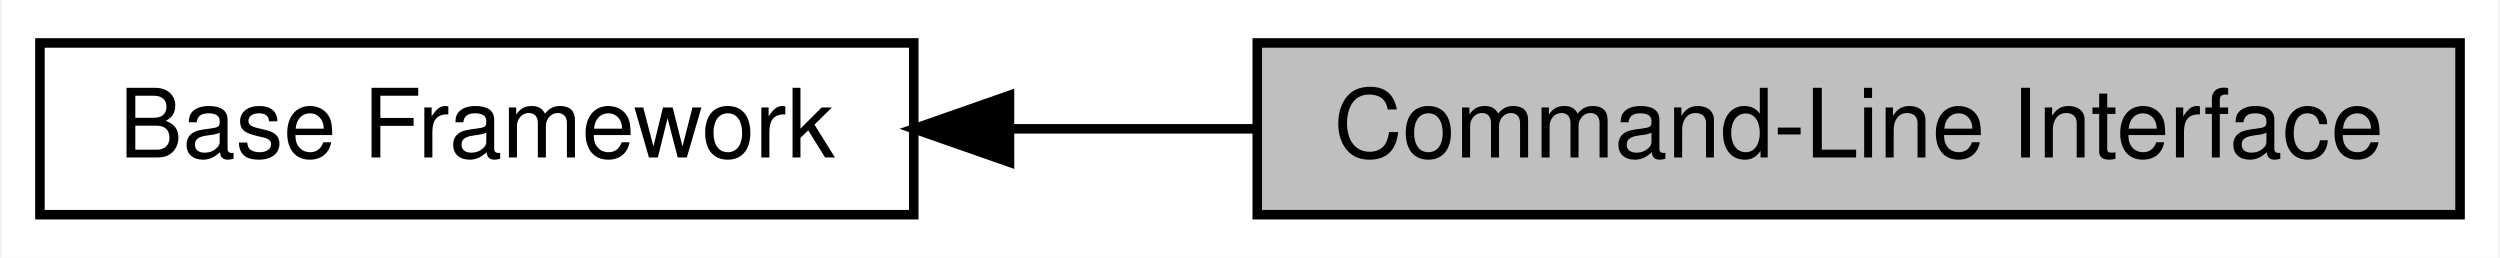
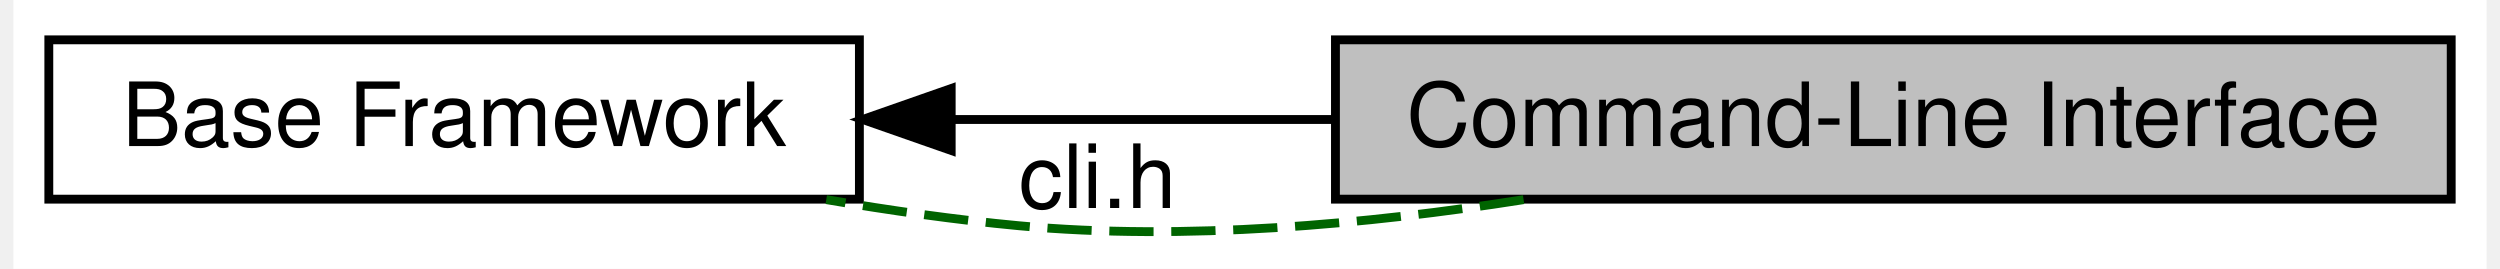
- <svg xmlns="http://www.w3.org/2000/svg" xmlns:xlink="http://www.w3.org/1999/xlink" width="262pt" height="27pt" viewBox="0.00 0.00 261.63 27.00">
-   <g id="graph0" class="graph" transform="scale(1 1) rotate(0) translate(4 23)">
-     <polygon fill="#ffffff" stroke="transparent" points="-4,4 -4,-23 257.63,-23 257.63,4 -4,4" />
+ <svg xmlns="http://www.w3.org/2000/svg" xmlns:xlink="http://www.w3.org/1999/xlink" width="279pt" height="30pt" viewBox="0.00 0.00 279.41 30.37">
+   <g id="graph0" class="graph" transform="scale(1 1) rotate(0) translate(4 26.3744)">
+     <polygon fill="#ffffff" stroke="transparent" points="-4,4 -4,-26.374 275.413,-26.374 275.413,4 -4,4" />
    <g id="node1" class="node">
      <g id="a_node1">
        <a xlink:href="group__framework.html" target="_top" xlink:title="Base Framework">
-           <polygon fill="#ffffff" stroke="#000000" points="0,-.5 0,-18.5 91.576,-18.5 91.576,-.5 0,-.5" />
-           <text text-anchor="middle" x="45.788" y="-6.5" font-family="Helvetica,sans-Serif" font-size="10.00" fill="#000000">Base Framework</text>
+           <polygon fill="#ffffff" stroke="#000000" points="0,-3.874 0,-21.874 91.576,-21.874 91.576,-3.874 0,-3.874" />
+           <text text-anchor="middle" x="45.788" y="-9.874" font-family="Helvetica,sans-Serif" font-size="10.00" fill="#000000">Base Framework</text>
        </a>
      </g>
    </g>
    <g id="node2" class="node">
-       <polygon fill="#bfbfbf" stroke="#000000" points="127.576,-.5 127.576,-18.5 253.63,-18.5 253.63,-.5 127.576,-.5" />
-       <text text-anchor="middle" x="190.603" y="-6.5" font-family="Helvetica,sans-Serif" font-size="10.00" fill="#000000">Command-Line Interface</text>
+       <polygon fill="#bfbfbf" stroke="#000000" points="145.359,-3.874 145.359,-21.874 271.413,-21.874 271.413,-3.874 145.359,-3.874" />
+       <text text-anchor="middle" x="208.386" y="-9.874" font-family="Helvetica,sans-Serif" font-size="10.00" fill="#000000">Command-Line Interface</text>
    </g>
    <g id="edge1" class="edge">
-       <path fill="none" stroke="#000000" d="M101.674,-9.5C110.081,-9.5 118.801,-9.5 127.348,-9.5" />
-       <polygon fill="#000000" stroke="#000000" points="101.609,-6 91.608,-9.5 101.608,-13 101.609,-6" />
+       <path fill="none" stroke="#000000" d="M102.284,-12.874C116.109,-12.874 130.994,-12.874 145.114,-12.874" />
+       <polygon fill="#000000" stroke="#000000" points="101.947,-9.374 91.947,-12.874 101.947,-16.375 101.947,-9.374" />
+     </g>
+     <g id="edge2" class="edge">
+       <path fill="none" stroke="#006400" stroke-dasharray="5,2" d="M166.613,-3.818C149.028,-1.042 128.331,.874 109.576,-.874 102.508,-1.534 95.055,-2.595 87.835,-3.821" />
+       <text text-anchor="middle" x="118.468" y="-2.874" font-family="Helvetica,sans-Serif" font-size="10.00" fill="#000000">cli.h</text>
    </g>
  </g>
</svg>
